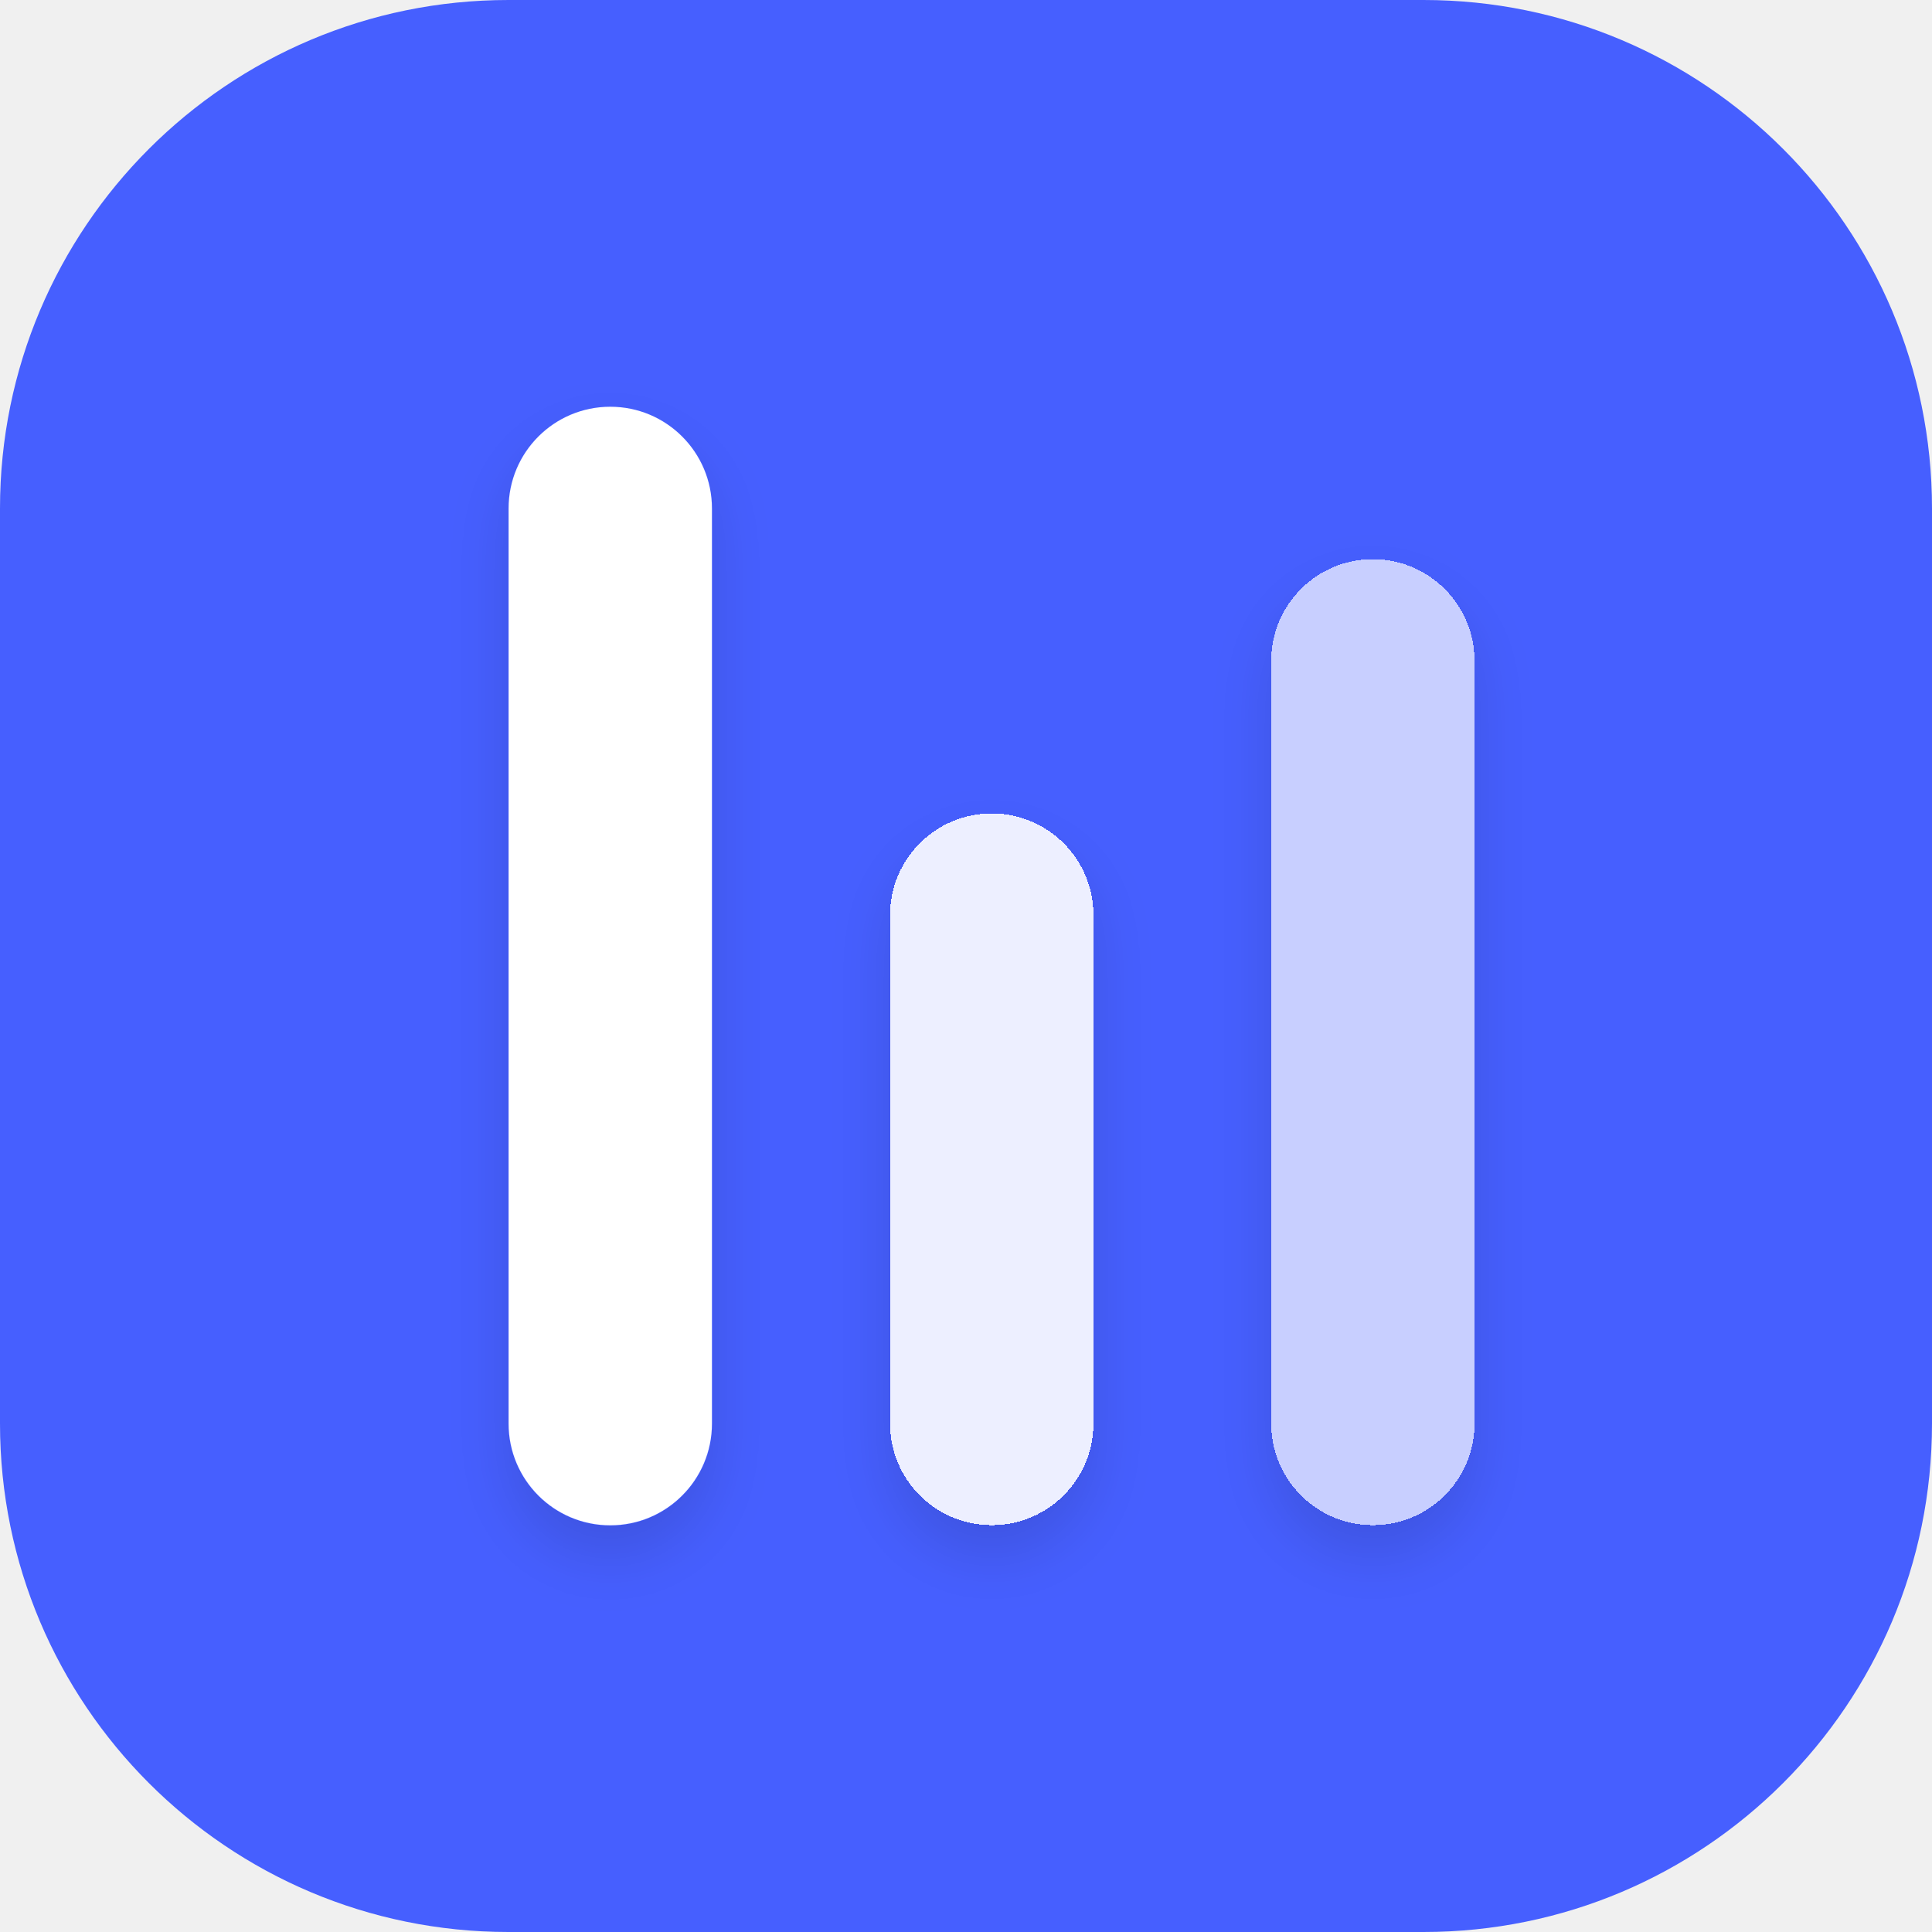
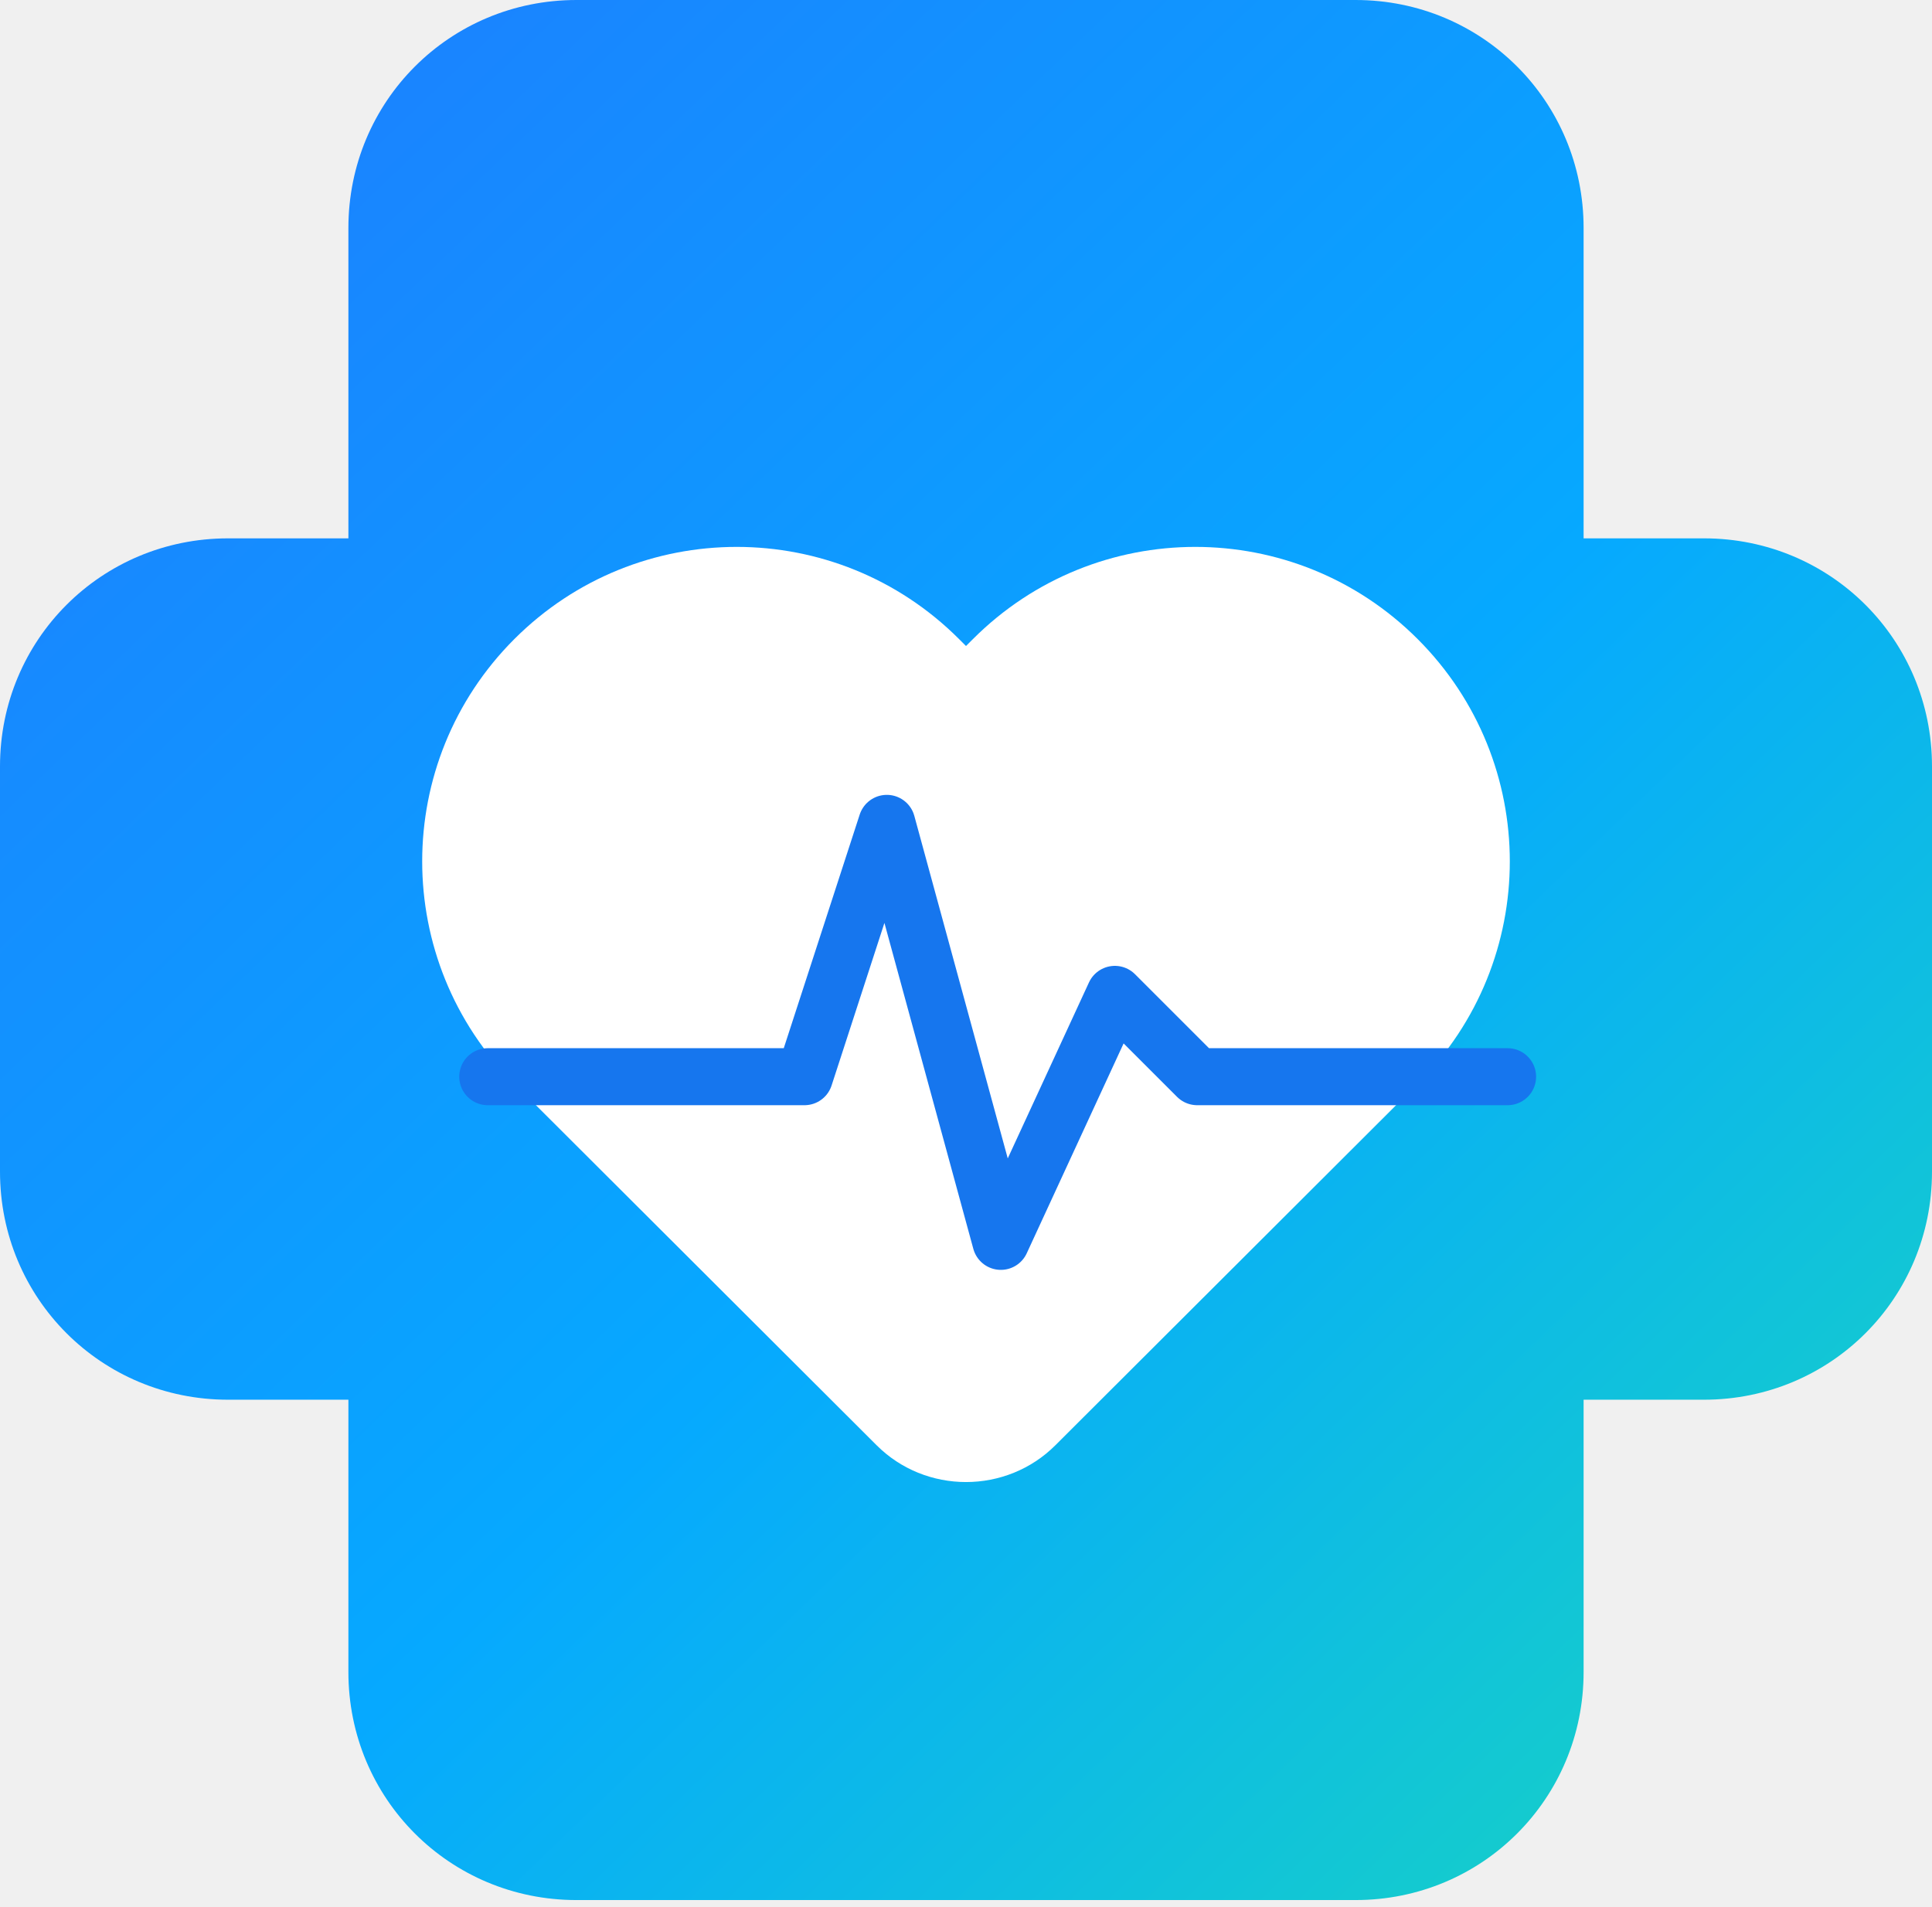
- <svg xmlns="http://www.w3.org/2000/svg" width="32" height="32" viewBox="0 0 32 32" fill="none">
-   <path d="M0 8.421C0 3.77 3.77 0 8.421 0H23.579C28.23 0 32 3.77 32 8.421V23.579C32 28.23 28.23 32 23.579 32H8.421C3.77 32 0 28.23 0 23.579V8.421Z" fill="#465FFF" />
-   <g filter="url(#filter0_d_1884_16361)">
-     <path d="M8.424 8.422C8.424 7.491 9.178 6.737 10.108 6.737C11.038 6.737 11.792 7.491 11.792 8.422V23.579C11.792 24.51 11.038 25.264 10.108 25.264C9.178 25.264 8.424 24.51 8.424 23.579V8.422Z" fill="white" />
-   </g>
-   <g filter="url(#filter1_d_1884_16361)">
-     <path d="M14.742 15.157C14.742 14.227 15.496 13.473 16.426 13.473C17.357 13.473 18.111 14.227 18.111 15.157V23.578C18.111 24.508 17.357 25.262 16.426 25.262C15.496 25.262 14.742 24.508 14.742 23.578V15.157Z" fill="white" fill-opacity="0.9" shape-rendering="crispEdges" />
-   </g>
-   <g filter="url(#filter2_d_1884_16361)">
-     <path d="M21.055 10.946C21.055 10.016 21.809 9.262 22.739 9.262C23.669 9.262 24.423 10.016 24.423 10.946V23.578C24.423 24.508 23.669 25.262 22.739 25.262C21.809 25.262 21.055 24.508 21.055 23.578V10.946Z" fill="white" fill-opacity="0.7" shape-rendering="crispEdges" />
-   </g>
+ <svg xmlns="http://www.w3.org/2000/svg" width="305" height="301" viewBox="0 0 305 301">
  <defs>
-     <filter id="filter0_d_1884_16361" x="7.424" y="6.237" width="5.368" height="20.526" filterUnits="userSpaceOnUse" color-interpolation-filters="sRGB">
-       <feFlood flood-opacity="0" result="BackgroundImageFix" />
-       <feColorMatrix in="SourceAlpha" type="matrix" values="0 0 0 0 0 0 0 0 0 0 0 0 0 0 0 0 0 0 127 0" result="hardAlpha" />
-       <feOffset dy="0.5" />
-       <feGaussianBlur stdDeviation="0.5" />
-       <feComposite in2="hardAlpha" operator="out" />
-       <feColorMatrix type="matrix" values="0 0 0 0 0 0 0 0 0 0 0 0 0 0 0 0 0 0 0.12 0" />
-       <feBlend mode="normal" in2="BackgroundImageFix" result="effect1_dropShadow_1884_16361" />
-       <feBlend mode="normal" in="SourceGraphic" in2="effect1_dropShadow_1884_16361" result="shape" />
-     </filter>
-     <filter id="filter1_d_1884_16361" x="13.742" y="12.973" width="5.368" height="13.789" filterUnits="userSpaceOnUse" color-interpolation-filters="sRGB">
-       <feFlood flood-opacity="0" result="BackgroundImageFix" />
-       <feColorMatrix in="SourceAlpha" type="matrix" values="0 0 0 0 0 0 0 0 0 0 0 0 0 0 0 0 0 0 127 0" result="hardAlpha" />
-       <feOffset dy="0.5" />
-       <feGaussianBlur stdDeviation="0.5" />
-       <feComposite in2="hardAlpha" operator="out" />
-       <feColorMatrix type="matrix" values="0 0 0 0 0 0 0 0 0 0 0 0 0 0 0 0 0 0 0.12 0" />
-       <feBlend mode="normal" in2="BackgroundImageFix" result="effect1_dropShadow_1884_16361" />
-       <feBlend mode="normal" in="SourceGraphic" in2="effect1_dropShadow_1884_16361" result="shape" />
-     </filter>
-     <filter id="filter2_d_1884_16361" x="20.055" y="8.762" width="5.368" height="18" filterUnits="userSpaceOnUse" color-interpolation-filters="sRGB">
-       <feFlood flood-opacity="0" result="BackgroundImageFix" />
-       <feColorMatrix in="SourceAlpha" type="matrix" values="0 0 0 0 0 0 0 0 0 0 0 0 0 0 0 0 0 0 127 0" result="hardAlpha" />
-       <feOffset dy="0.5" />
-       <feGaussianBlur stdDeviation="0.5" />
-       <feComposite in2="hardAlpha" operator="out" />
-       <feColorMatrix type="matrix" values="0 0 0 0 0 0 0 0 0 0 0 0 0 0 0 0 0 0 0.12 0" />
-       <feBlend mode="normal" in2="BackgroundImageFix" result="effect1_dropShadow_1884_16361" />
-       <feBlend mode="normal" in="SourceGraphic" in2="effect1_dropShadow_1884_16361" result="shape" />
-     </filter>
+     <linearGradient id="medicareBlue" x1="0" y1="0" x2="1" y2="1">
+       <stop offset="0" stop-color="#1f7aff" />
+       <stop offset="0.55" stop-color="#06a9ff" />
+       <stop offset="1" stop-color="#19d7bd" />
+     </linearGradient>
  </defs>
+   <path fill="url(#medicareBlue)" d="M91 0h123c20 0 36 16 36 36v49h19c20 0 36 16 36 36v64c0 20-16 36-36 36h-19v43c0 20-16 36-36 36H91c-20 0-36-16-36-36v-43H36c-20 0-36-16-36-36v-64c0-20 16-36 36-36h19V36C55 16 71 0 91 0z" />
+   <path fill="#fff" d="M152.5 234c-5.2 0-10.3-2-14.1-5.8l-57.2-57.1c-19.4-19.4-19.4-50.8 0-70.2 19.4-19.4 50.8-19.4 70.2 0l1.1 1.1 1.1-1.1c19.4-19.4 50.8-19.4 70.2 0 19.4 19.4 19.4 50.8 0 70.2l-57.2 57.1c-3.8 3.8-8.9 5.8-14.1 5.8z" />
+   <path d="M77 170h50l13-40 18 66 18-39 13 13h49" fill="none" stroke="#1676ee" stroke-width="9" stroke-linecap="round" stroke-linejoin="round" />
</svg>
